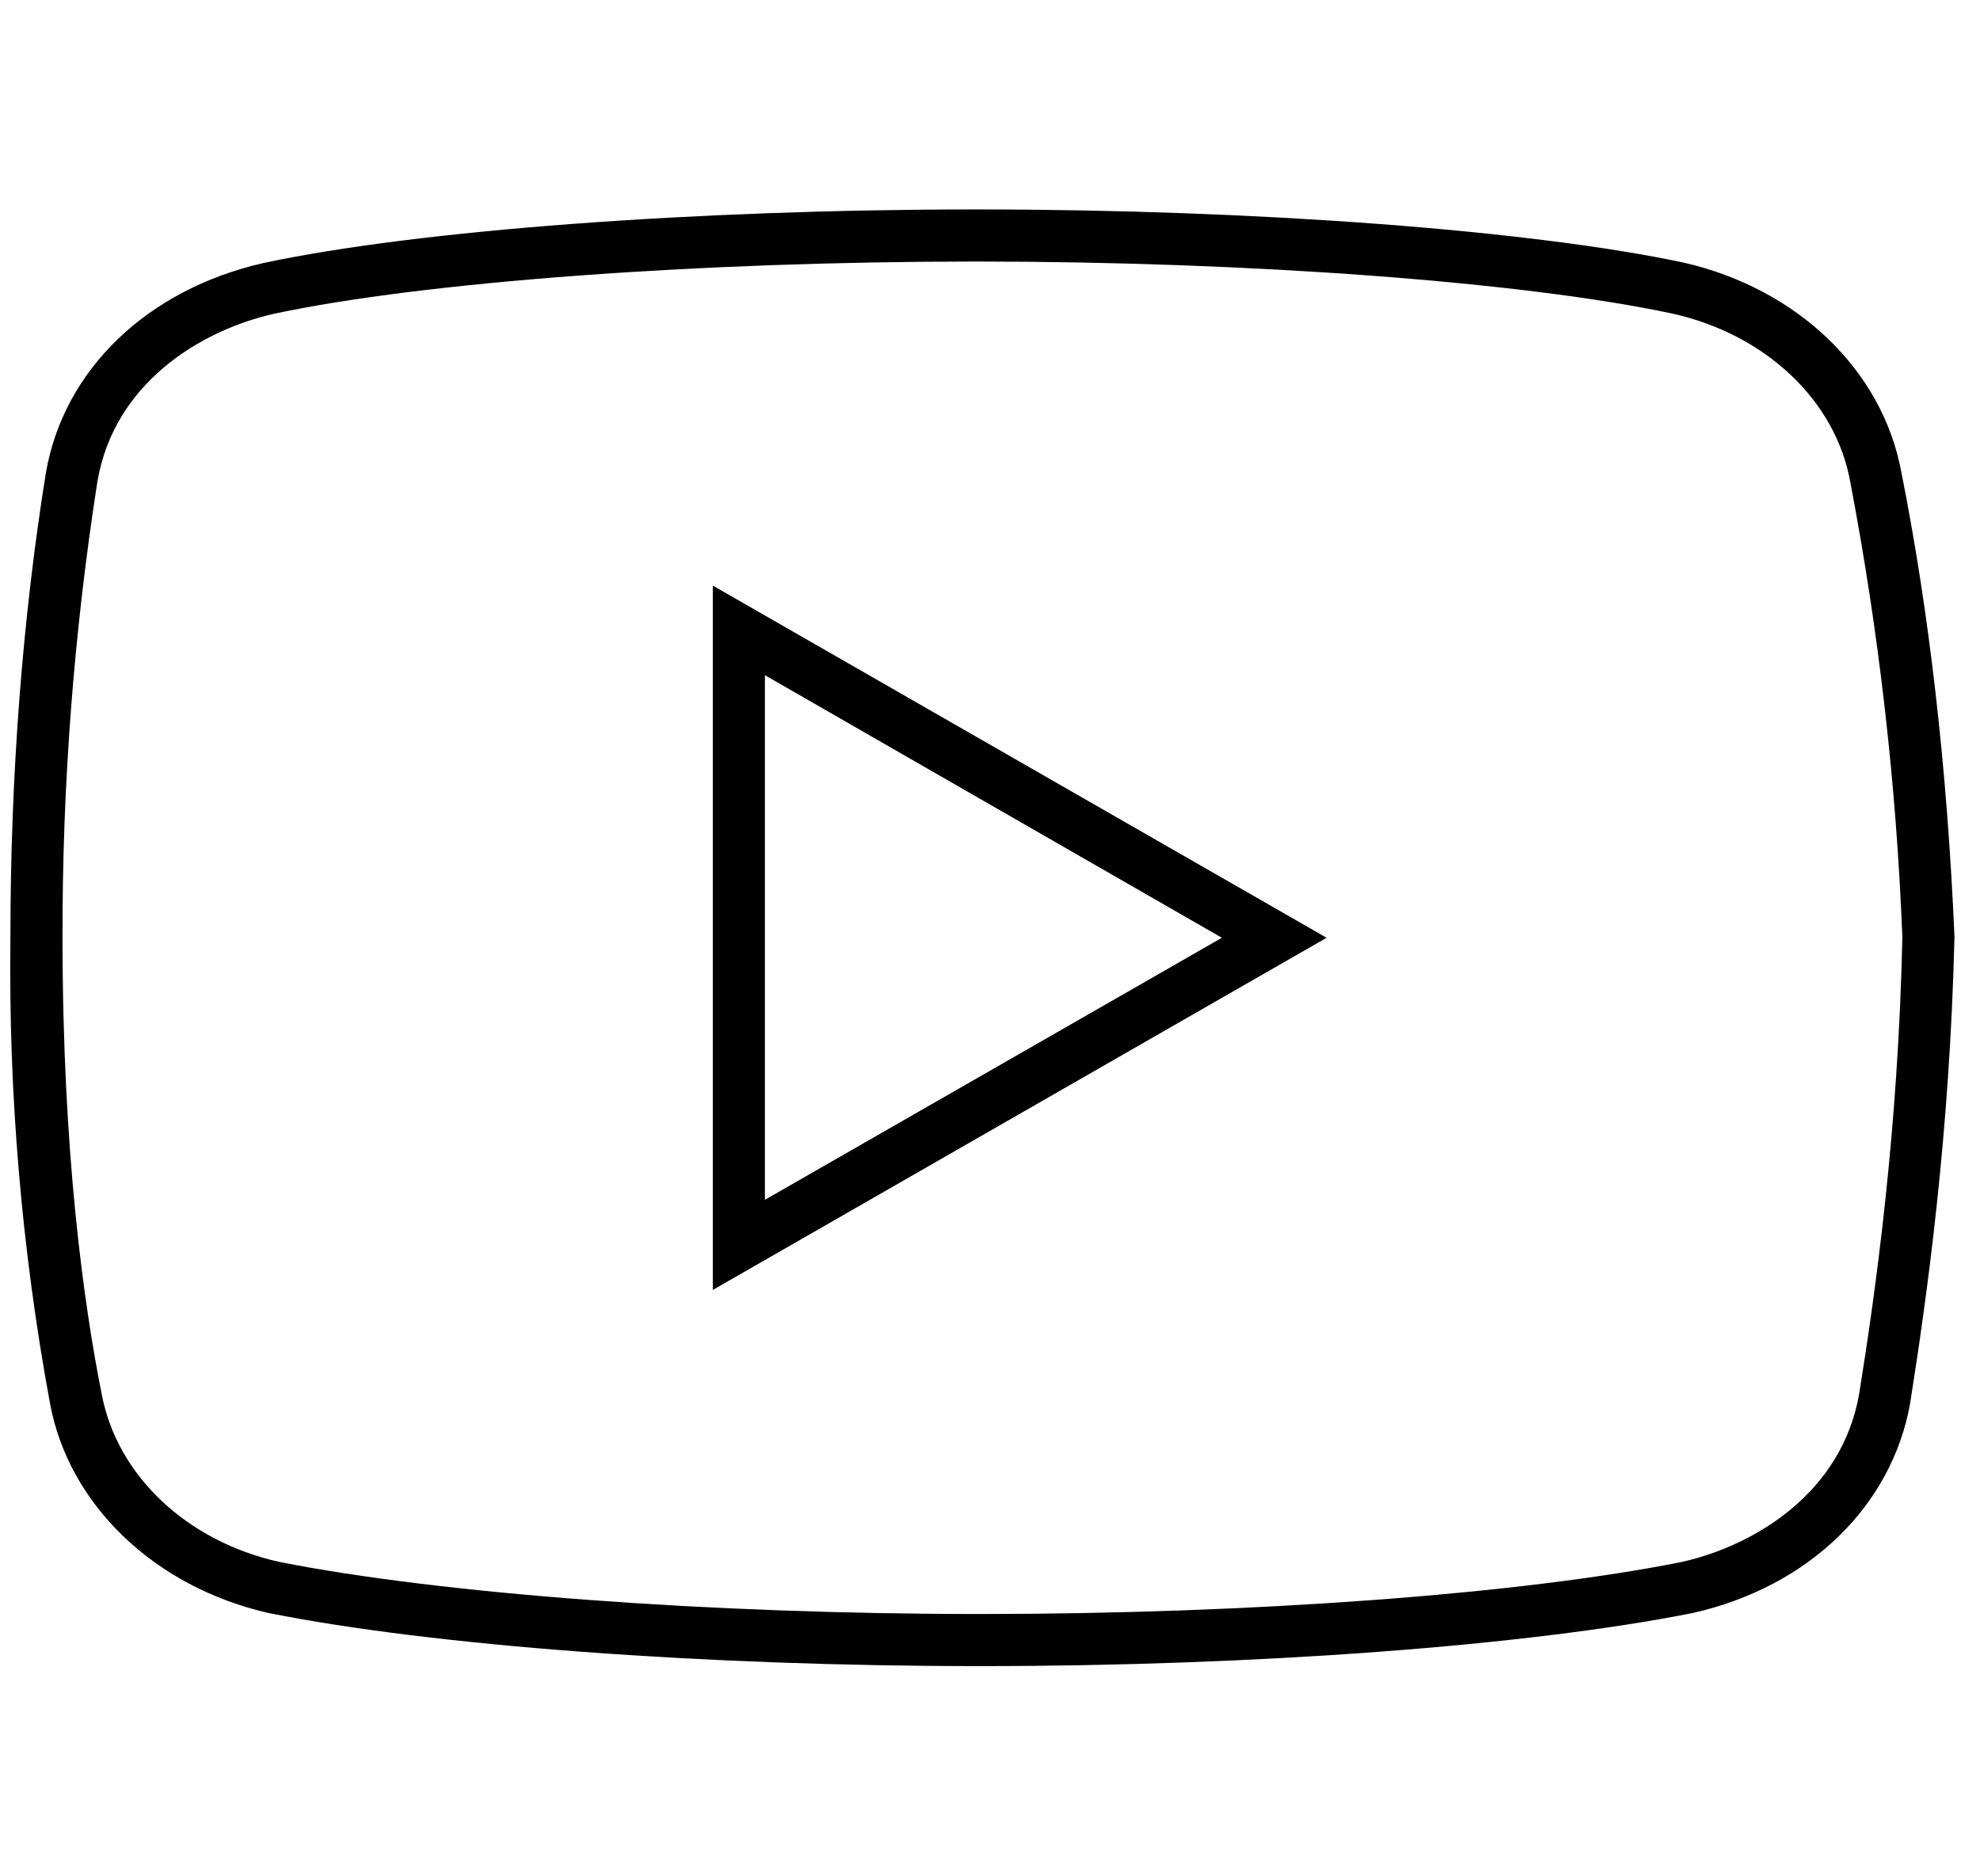
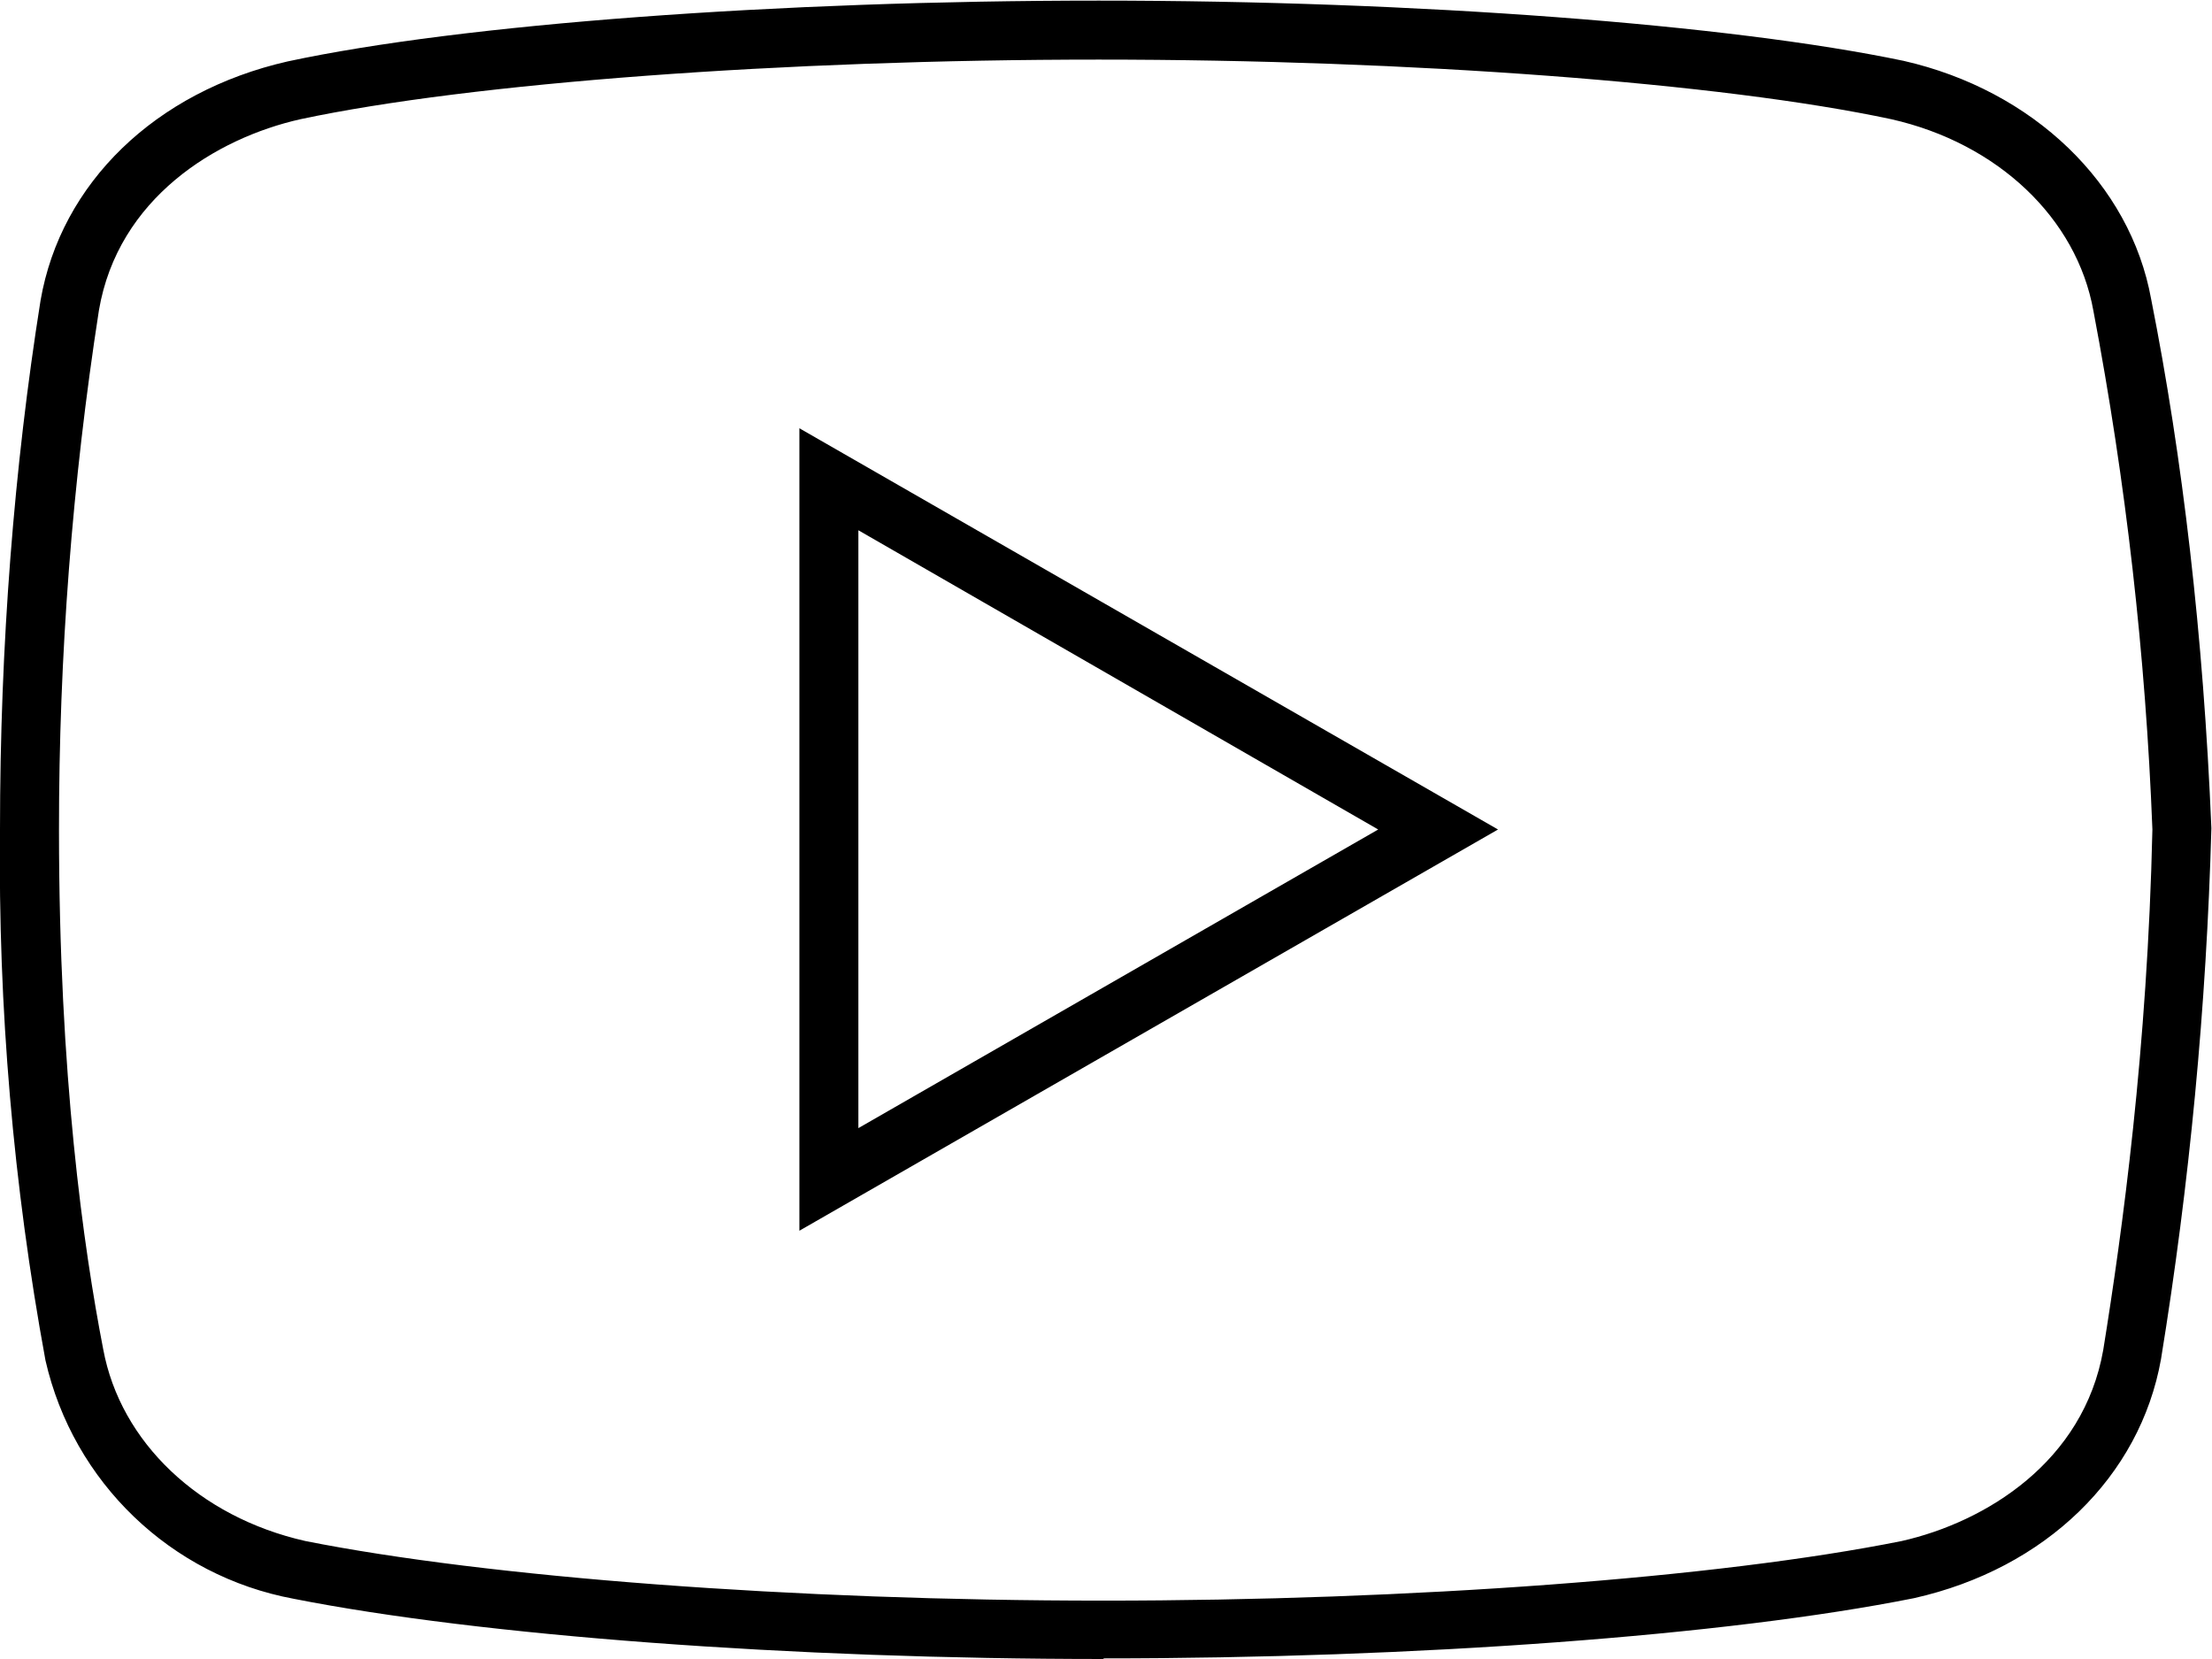
- <svg xmlns="http://www.w3.org/2000/svg" width="38" height="36" viewBox="0 0 38 36">
-   <path d="M18.81 31.98c-5.28 0-10.51-.39-13.66-1.02-2.19-.5-3.83-2.08-4.19-4.02A46 46 0 0 1 .2 18c0-3.11.23-6.12.68-8.92.34-1.98 1.94-3.52 4.17-4.03 2.94-.63 8.3-1.03 13.68-1.03s10.66.4 13.58 1.02c2.19.5 3.82 2.07 4.18 4.02.53 2.66.88 5.66 1.02 8.92-.09 3.8-.53 6.92-.85 8.95-.35 1.98-1.95 3.53-4.17 4.03-3.16.63-8.4 1.02-13.67 1.02zm-.08-26.96c-5.31 0-10.59.39-13.46 1-1.43.32-3.08 1.34-3.4 3.22A56 56 0 0 0 1.2 18c0 4.14.41 7.04.75 8.75.29 1.56 1.62 2.83 3.41 3.23 3.08.61 8.24 1 13.45 1s10.38-.38 13.47-1c1.42-.32 3.07-1.34 3.4-3.22.32-1.99.75-5.07.83-8.77a59 59 0 0 0-1-8.74c-.28-1.56-1.62-2.83-3.41-3.23-2.86-.61-8.11-1-13.37-1m-5.05 19.74V11.24L25.46 18zm1-11.8v10.07L23.45 18z" />
+ <svg xmlns="http://www.w3.org/2000/svg" width="36" height="27" viewBox="0 0 36 27">
+   <path d="M17.96 27c-5.09 0-10.14-.38-13.18-.98a5.1 5.1 0 0 1-4.04-3.88A45 45 0 0 1 0 13.5c0-3 .23-5.91.66-8.61C.99 2.98 2.53 1.49 4.68 1 7.52.39 12.69.01 17.88.01s10.28.39 13.1.98c2.11.48 3.69 2 4.03 3.88.51 2.57.85 5.47.98 8.61a65 65 0 0 1-.82 8.64c-.34 1.91-1.88 3.41-4.02 3.89-3.05.61-8.1.98-13.19.98ZM17.88.97c-5.12 0-10.22.38-12.99.97-1.38.31-2.97 1.29-3.28 3.11a55 55 0 0 0-.65 8.46c0 4 .4 6.8.72 8.45.28 1.51 1.56 2.73 3.29 3.12 2.97.59 7.95.97 12.98.97s10.01-.37 13-.97c1.37-.31 2.96-1.29 3.28-3.11.31-1.92.72-4.9.8-8.47a57 57 0 0 0-.96-8.44c-.27-1.51-1.56-2.73-3.29-3.12-2.76-.59-7.82-.97-12.9-.97m-4.87 19.06V6.97l11.37 6.53zm.96-11.39v9.72l8.46-4.86-8.46-4.87Z" />
</svg>
